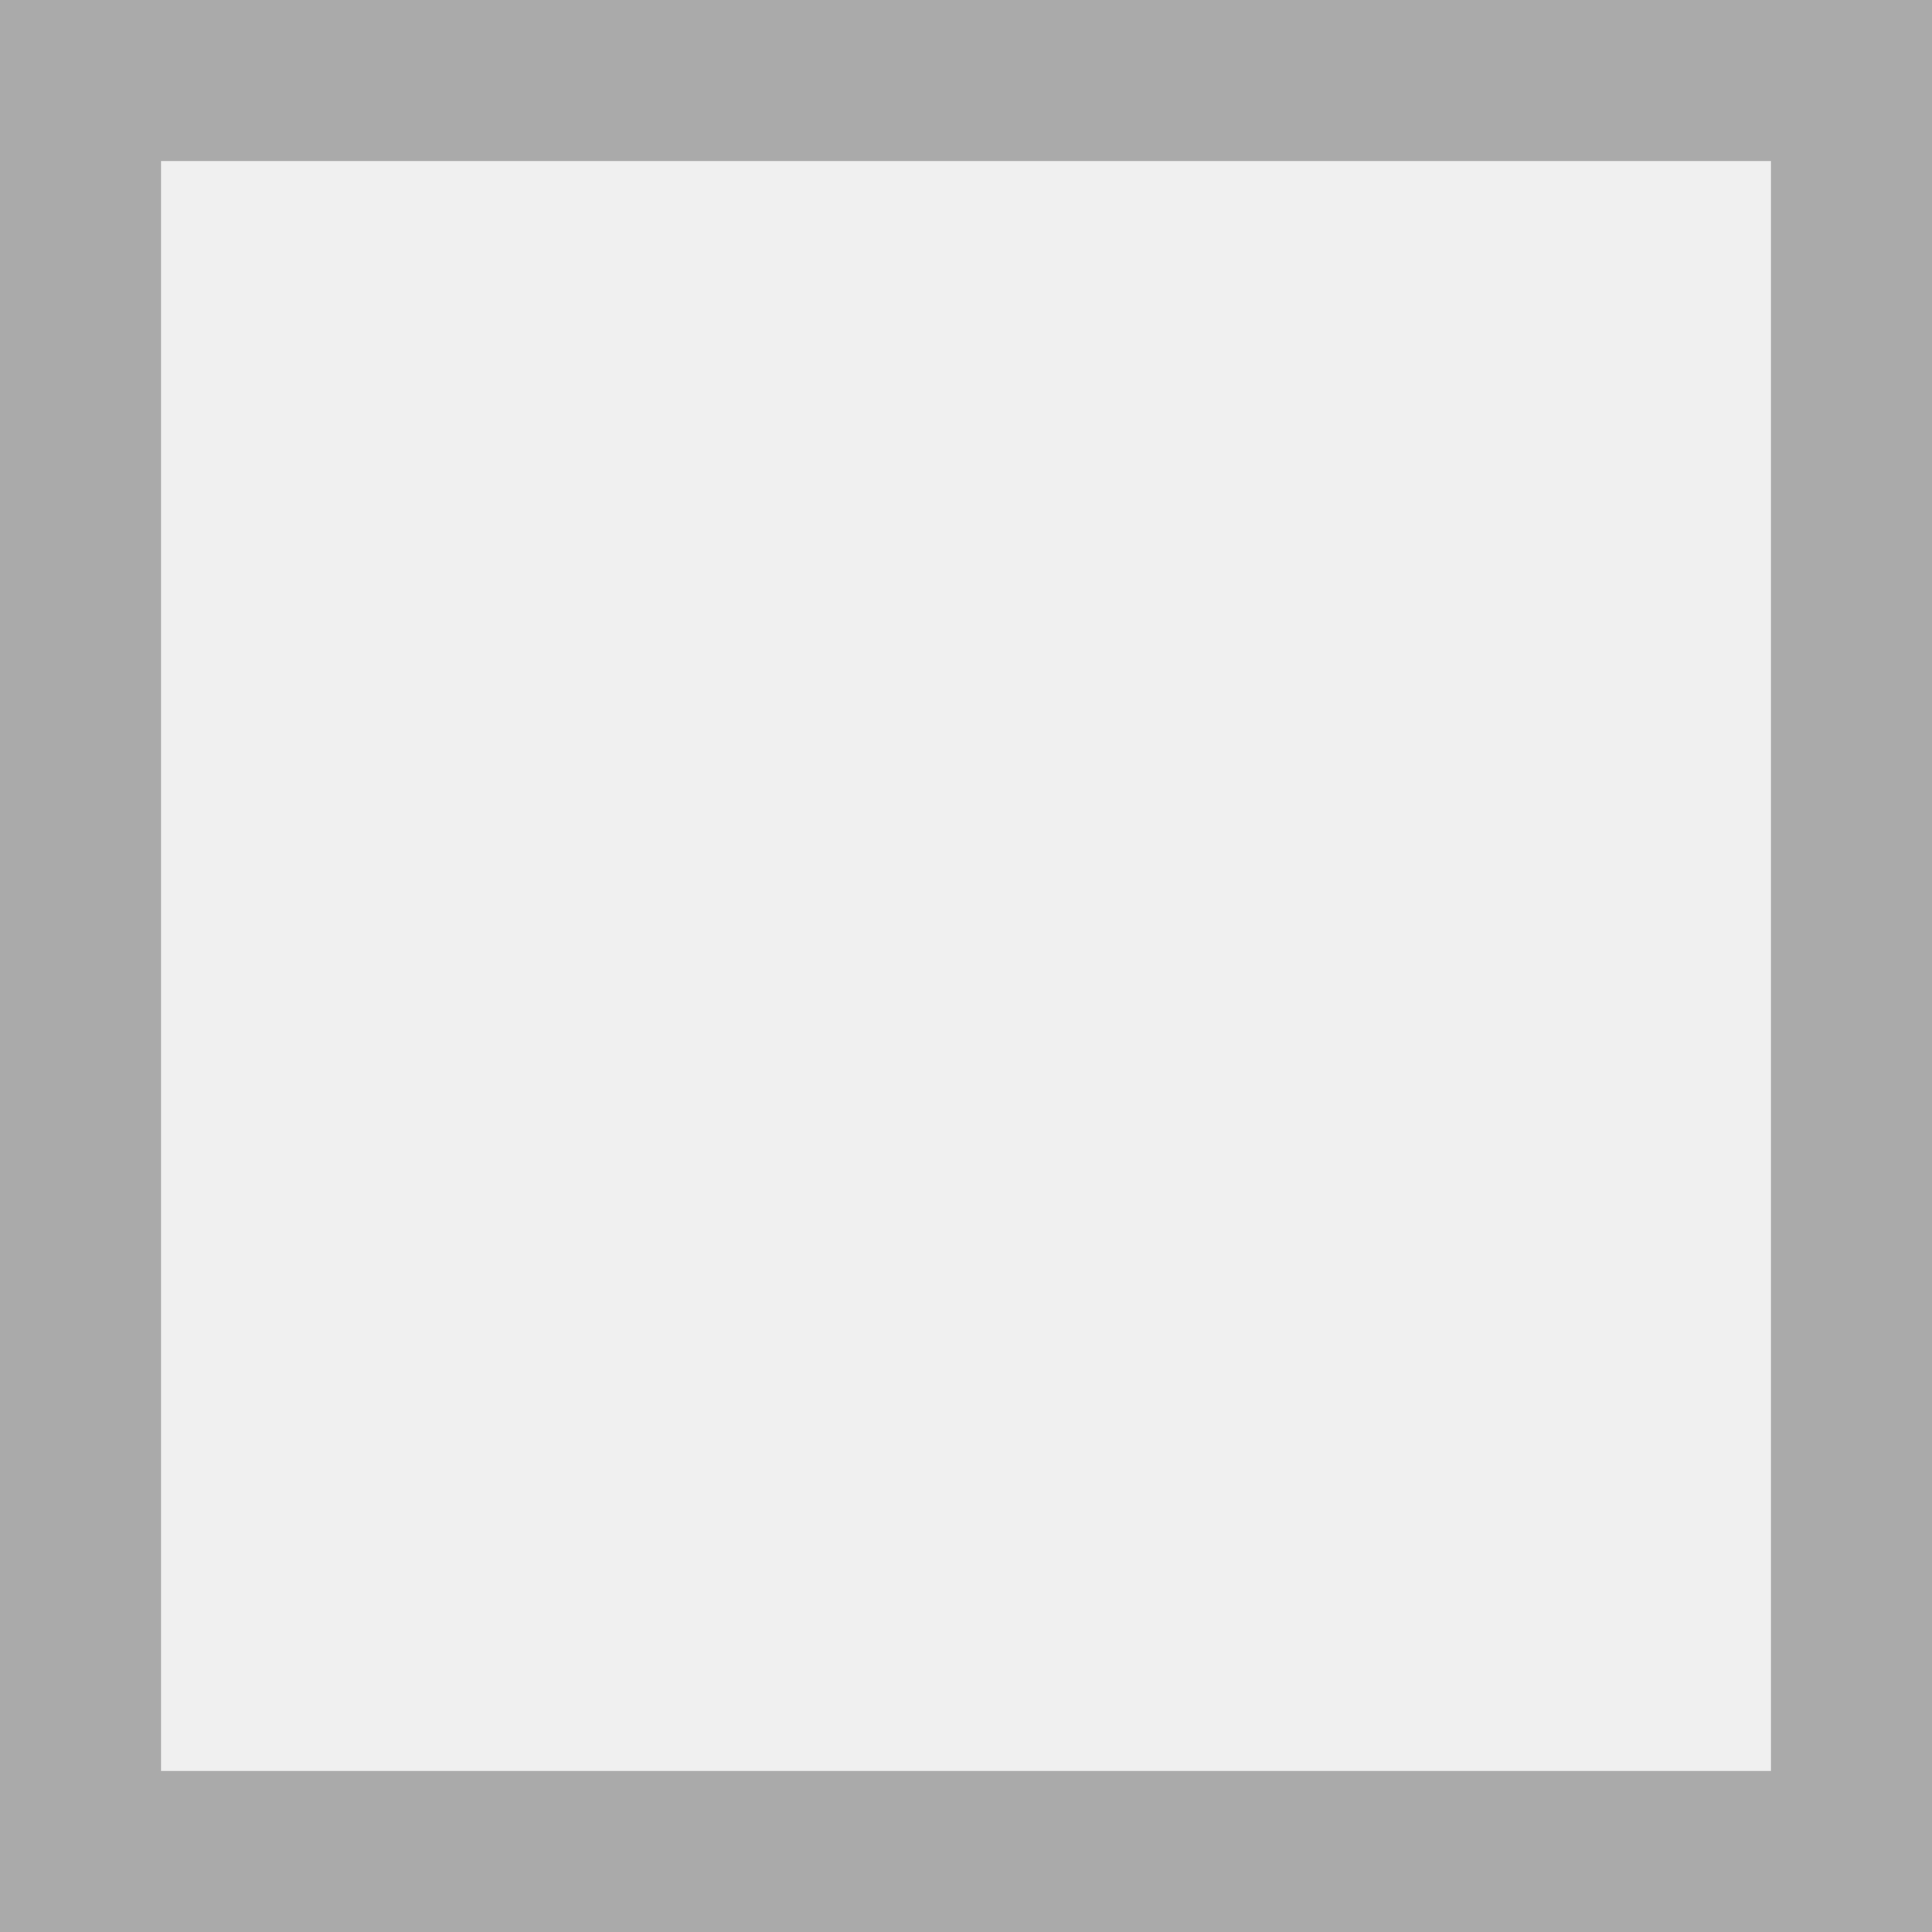
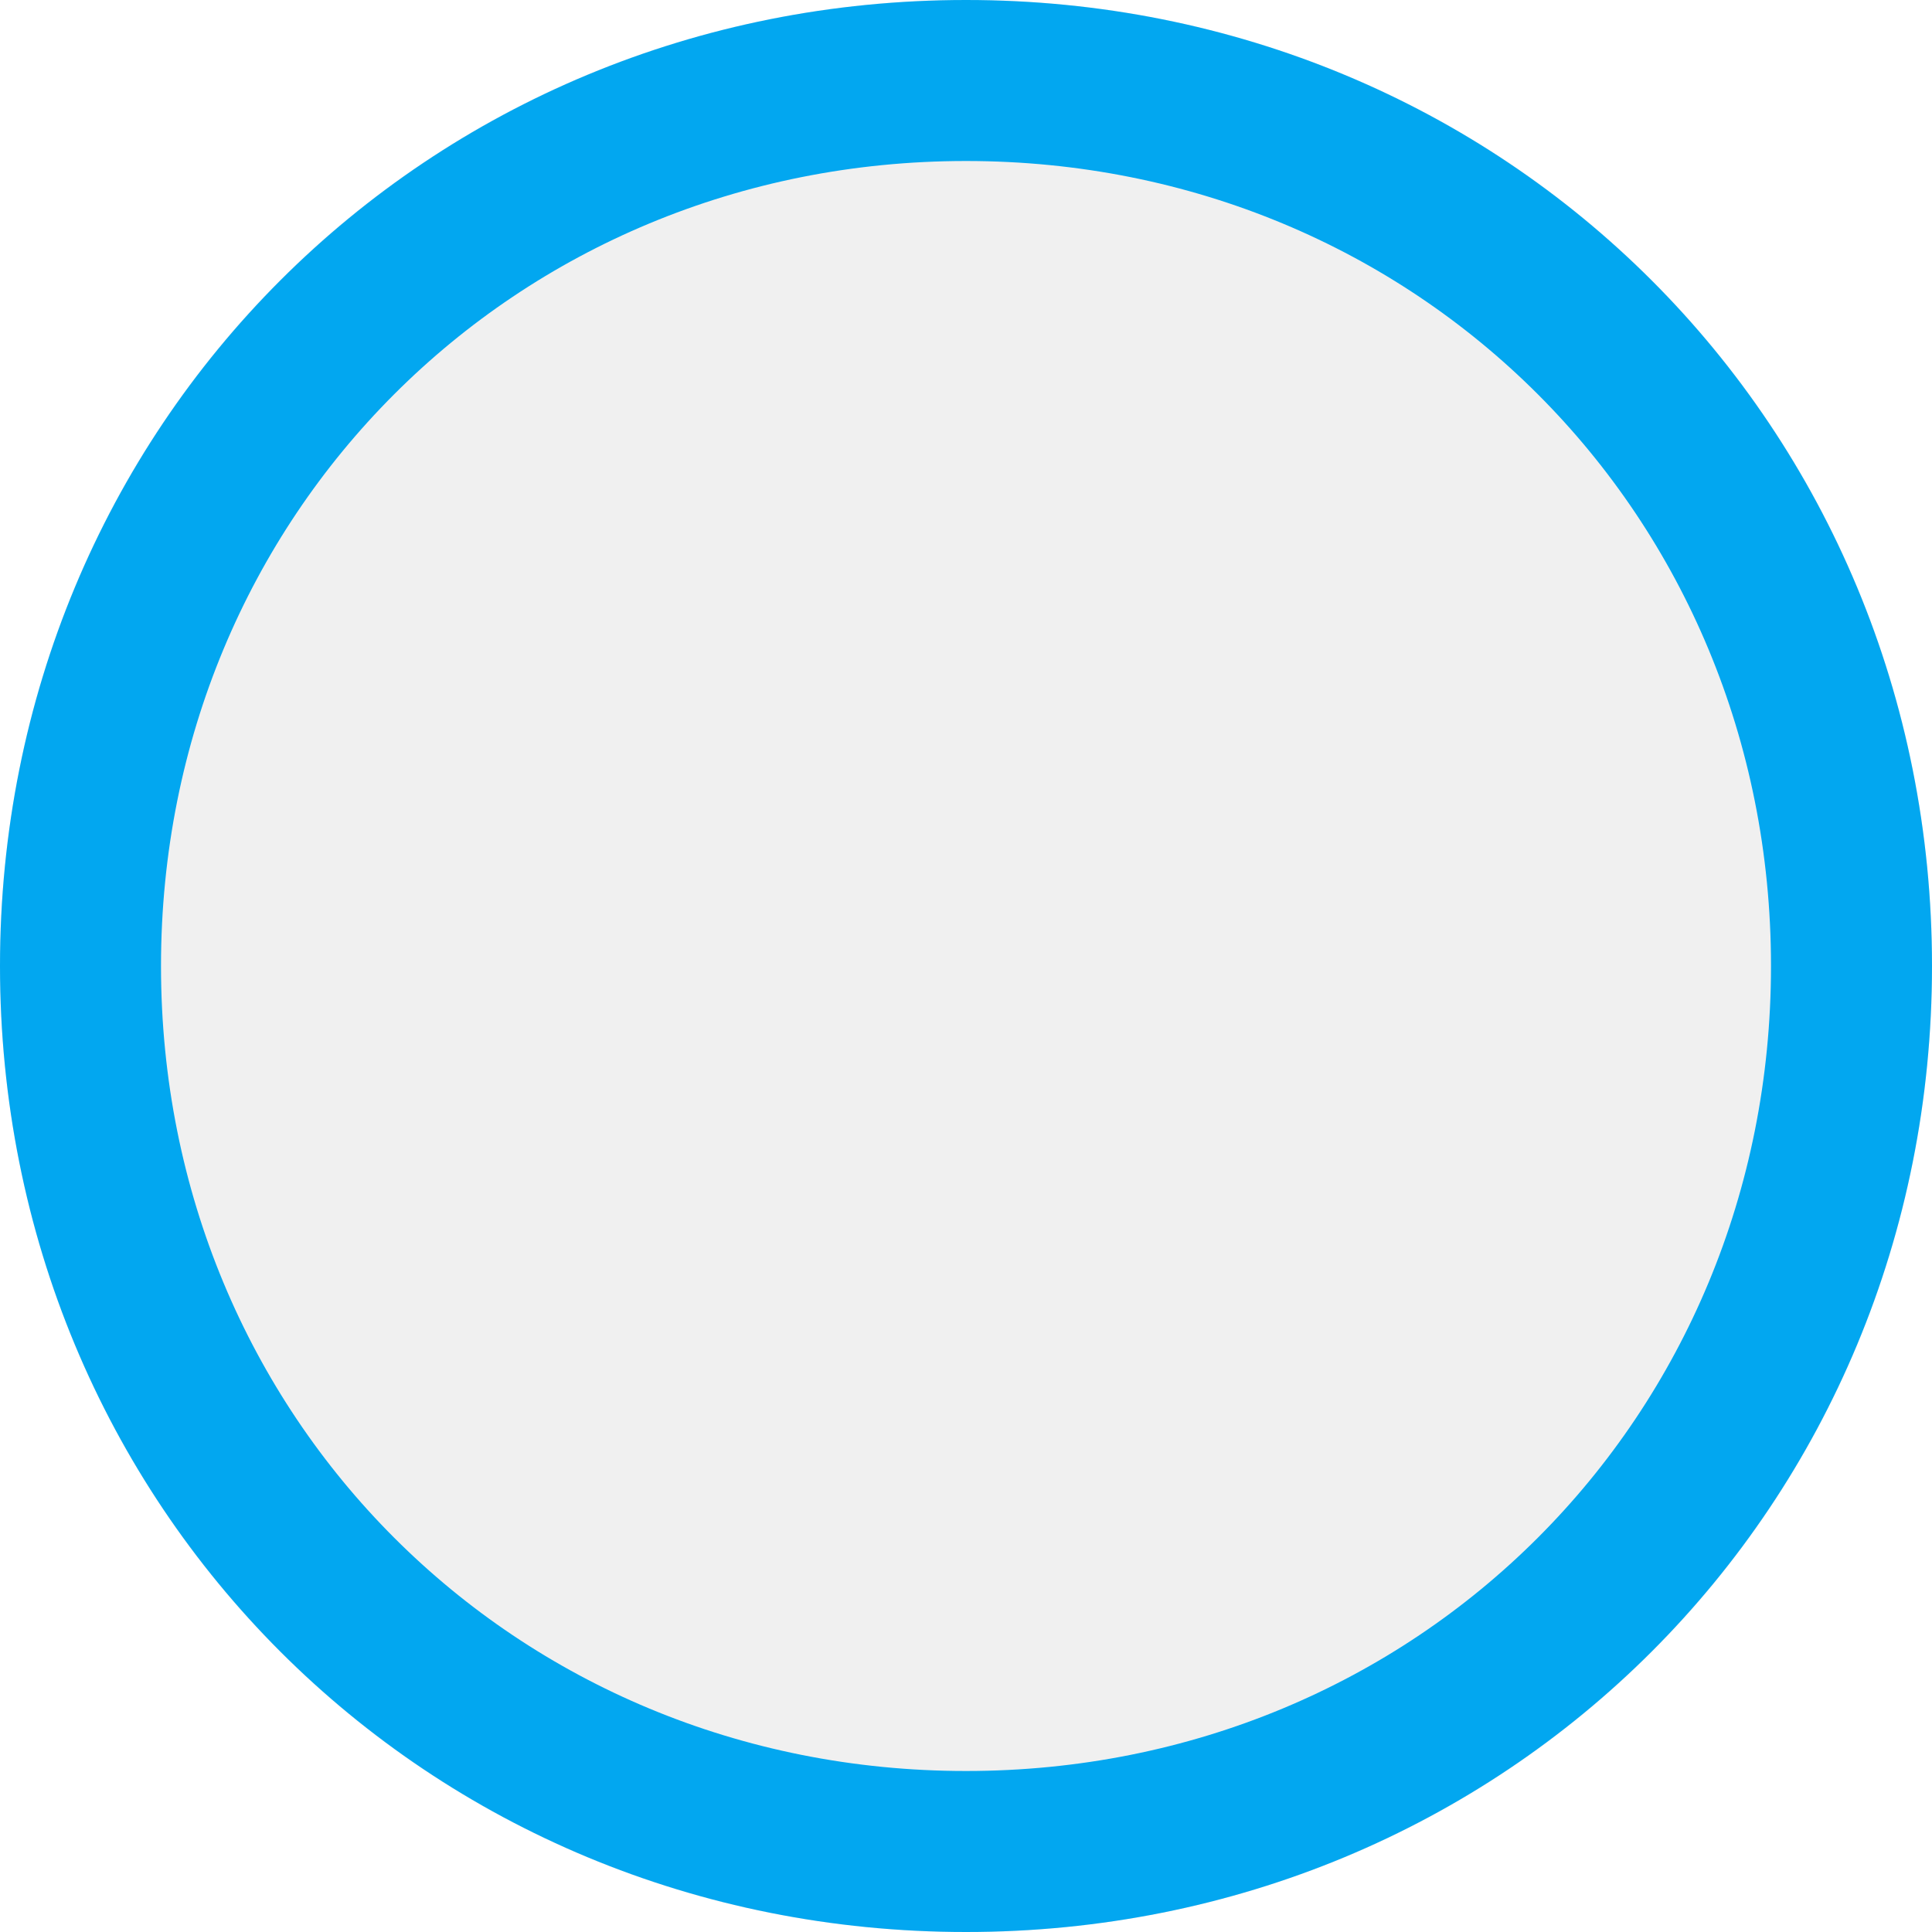
- <svg xmlns="http://www.w3.org/2000/svg" version="1.1" width="12px" height="12px" viewBox="923 1686  12 12">
-   <path d="M 923.5 1686.5  L 934.5 1686.5  L 934.5 1697.5  L 923.5 1697.5  L 923.5 1686.5  Z " fill-rule="nonzero" fill="#f0f0f0" stroke="none" />
-   <path d="M 923.5 1686.5  L 934.5 1686.5  L 934.5 1697.5  L 923.5 1697.5  L 923.5 1686.5  Z " stroke-width="1" stroke="#aaaaaa" fill="none" />
+ <svg xmlns="http://www.w3.org/2000/svg" version="1.1" width="12px" height="12px" viewBox="61 1809  12 12">
+   <path d="M 67 1809  C 70.36 1809  73 1811.64  73 1815  C 73 1818.36  70.36 1821  67 1821  C 63.64 1821  61 1818.36  61 1815  C 61 1811.64  63.64 1809  67 1809  Z " fill-rule="nonzero" fill="#f0f0f0" stroke="none" />
+   <path d="M 67 1809.5  C 70.08 1809.5  72.5 1811.92  72.5 1815  C 72.5 1818.08  70.08 1820.5  67 1820.5  C 63.92 1820.5  61.5 1818.08  61.5 1815  C 61.5 1811.92  63.92 1809.5  67 1809.5  Z " stroke-width="1" stroke="#02a7f0" fill="none" />
</svg>
